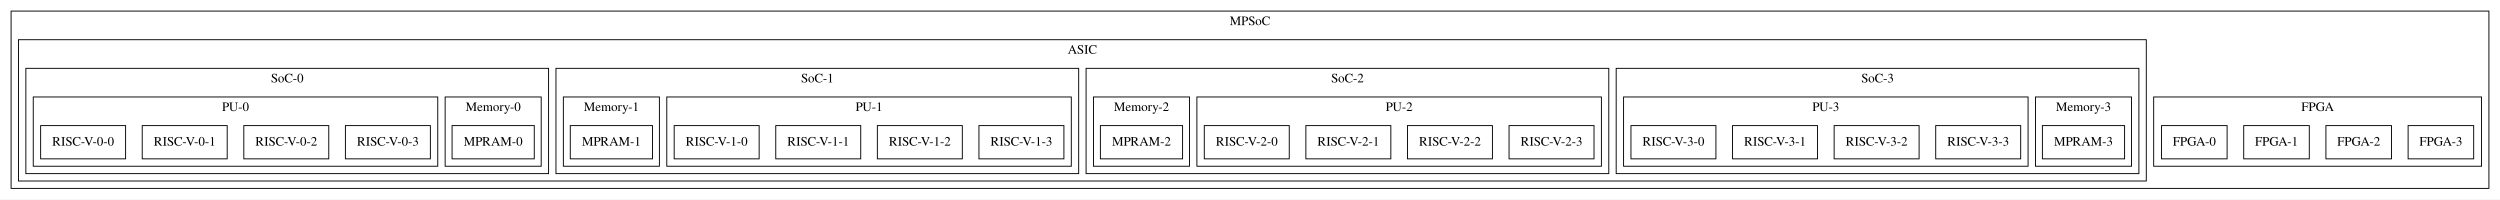
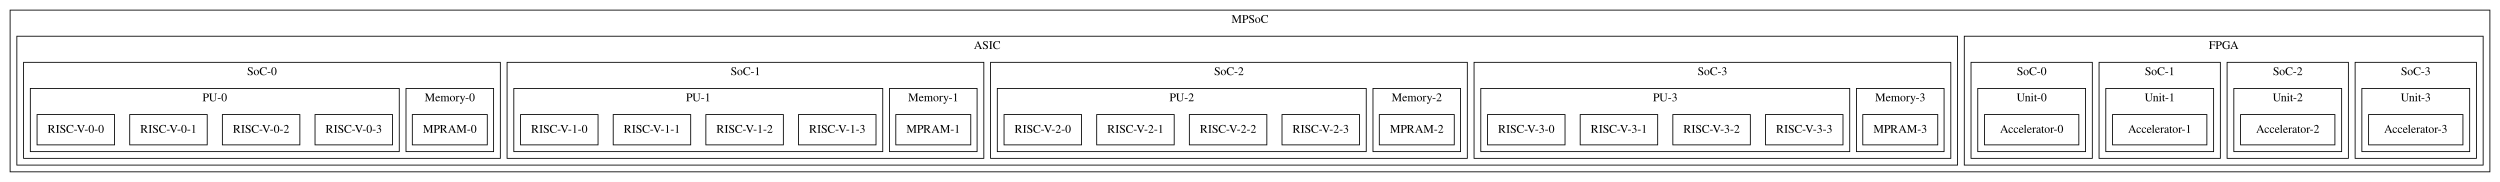
- <svg xmlns="http://www.w3.org/2000/svg" width="2707pt" height="216pt" viewBox="0.00 0.00 2707.00 216.00">
+ <svg xmlns="http://www.w3.org/2000/svg" width="2968pt" height="216pt" viewBox="0.00 0.00 2968.00 216.00">
  <g id="graph0" class="graph" transform="scale(1 1) rotate(0) translate(4 212)">
-     <polygon fill="white" stroke="transparent" points="-4,4 -4,-212 2703,-212 2703,4 -4,4" />
+     <polygon fill="white" stroke="transparent" points="-4,4 -4,-212 2964,-212 2964,4 -4,4" />
    <g id="clust1" class="cluster">
-       <polygon fill="none" stroke="black" points="8,-8 8,-200 2691,-200 2691,-8 8,-8" />
-       <text text-anchor="middle" x="1349.5" y="-184.8" font-family="Times,serif" font-size="14.00">MPSoC</text>
+       <polygon fill="none" stroke="black" points="8,-8 8,-200 2952,-200 2952,-8 8,-8" />
+       <text text-anchor="middle" x="1480" y="-184.8" font-family="Times,serif" font-size="14.00">MPSoC</text>
    </g>
    <g id="clust2" class="cluster">
-       <polygon fill="none" stroke="black" points="2328,-32 2328,-107 2683,-107 2683,-32 2328,-32" />
-       <text text-anchor="middle" x="2505.5" y="-91.8" font-family="Times,serif" font-size="14.00">FPGA</text>
+       <polygon fill="none" stroke="black" points="2328,-16 2328,-169 2944,-169 2944,-16 2328,-16" />
+       <text text-anchor="middle" x="2636" y="-153.8" font-family="Times,serif" font-size="14.00">FPGA</text>
    </g>
    <g id="clust3" class="cluster">
+       <polygon fill="none" stroke="black" points="2792,-24 2792,-138 2936,-138 2936,-24 2792,-24" />
+       <text text-anchor="middle" x="2864" y="-122.8" font-family="Times,serif" font-size="14.00">SoC-3</text>
+     </g>
+     <g id="clust4" class="cluster">
+       <polygon fill="none" stroke="black" points="2800,-32 2800,-107 2928,-107 2928,-32 2800,-32" />
+       <text text-anchor="middle" x="2864" y="-91.8" font-family="Times,serif" font-size="14.00">Unit-3</text>
+     </g>
+     <g id="clust5" class="cluster">
+       <polygon fill="none" stroke="black" points="2640,-24 2640,-138 2784,-138 2784,-24 2640,-24" />
+       <text text-anchor="middle" x="2712" y="-122.8" font-family="Times,serif" font-size="14.00">SoC-2</text>
+     </g>
+     <g id="clust6" class="cluster">
+       <polygon fill="none" stroke="black" points="2648,-32 2648,-107 2776,-107 2776,-32 2648,-32" />
+       <text text-anchor="middle" x="2712" y="-91.8" font-family="Times,serif" font-size="14.00">Unit-2</text>
+     </g>
+     <g id="clust7" class="cluster">
+       <polygon fill="none" stroke="black" points="2488,-24 2488,-138 2632,-138 2632,-24 2488,-24" />
+       <text text-anchor="middle" x="2560" y="-122.8" font-family="Times,serif" font-size="14.00">SoC-1</text>
+     </g>
+     <g id="clust8" class="cluster">
+       <polygon fill="none" stroke="black" points="2496,-32 2496,-107 2624,-107 2624,-32 2496,-32" />
+       <text text-anchor="middle" x="2560" y="-91.8" font-family="Times,serif" font-size="14.00">Unit-1</text>
+     </g>
+     <g id="clust9" class="cluster">
+       <polygon fill="none" stroke="black" points="2336,-24 2336,-138 2480,-138 2480,-24 2336,-24" />
+       <text text-anchor="middle" x="2408" y="-122.8" font-family="Times,serif" font-size="14.00">SoC-0</text>
+     </g>
+     <g id="clust10" class="cluster">
+       <polygon fill="none" stroke="black" points="2344,-32 2344,-107 2472,-107 2472,-32 2344,-32" />
+       <text text-anchor="middle" x="2408" y="-91.8" font-family="Times,serif" font-size="14.00">Unit-0</text>
+     </g>
+     <g id="clust11" class="cluster">
      <polygon fill="none" stroke="black" points="16,-16 16,-169 2320,-169 2320,-16 16,-16" />
      <text text-anchor="middle" x="1168" y="-153.8" font-family="Times,serif" font-size="14.00">ASIC</text>
    </g>
-     <g id="clust4" class="cluster">
+     <g id="clust12" class="cluster">
      <polygon fill="none" stroke="black" points="1746,-24 1746,-138 2312,-138 2312,-24 1746,-24" />
      <text text-anchor="middle" x="2029" y="-122.8" font-family="Times,serif" font-size="14.00">SoC-3</text>
    </g>
-     <g id="clust5" class="cluster">
+     <g id="clust13" class="cluster">
      <polygon fill="none" stroke="black" points="2200,-32 2200,-107 2304,-107 2304,-32 2200,-32" />
      <text text-anchor="middle" x="2252" y="-91.8" font-family="Times,serif" font-size="14.00">Memory-3</text>
    </g>
-     <g id="clust6" class="cluster">
+     <g id="clust14" class="cluster">
      <polygon fill="none" stroke="black" points="1754,-32 1754,-107 2192,-107 2192,-32 1754,-32" />
      <text text-anchor="middle" x="1973" y="-91.8" font-family="Times,serif" font-size="14.00">PU-3</text>
    </g>
-     <g id="clust7" class="cluster">
+     <g id="clust15" class="cluster">
      <polygon fill="none" stroke="black" points="1172,-24 1172,-138 1738,-138 1738,-24 1172,-24" />
      <text text-anchor="middle" x="1455" y="-122.8" font-family="Times,serif" font-size="14.00">SoC-2</text>
    </g>
-     <g id="clust9" class="cluster">
-       <polygon fill="none" stroke="black" points="1292,-32 1292,-107 1730,-107 1730,-32 1292,-32" />
-       <text text-anchor="middle" x="1511" y="-91.8" font-family="Times,serif" font-size="14.00">PU-2</text>
+     <g id="clust16" class="cluster">
+       <polygon fill="none" stroke="black" points="1626,-32 1626,-107 1730,-107 1730,-32 1626,-32" />
+       <text text-anchor="middle" x="1678" y="-91.8" font-family="Times,serif" font-size="14.00">Memory-2</text>
    </g>
-     <g id="clust8" class="cluster">
-       <polygon fill="none" stroke="black" points="1180,-32 1180,-107 1284,-107 1284,-32 1180,-32" />
-       <text text-anchor="middle" x="1232" y="-91.8" font-family="Times,serif" font-size="14.00">Memory-2</text>
+     <g id="clust17" class="cluster">
+       <polygon fill="none" stroke="black" points="1180,-32 1180,-107 1618,-107 1618,-32 1180,-32" />
+       <text text-anchor="middle" x="1399" y="-91.8" font-family="Times,serif" font-size="14.00">PU-2</text>
    </g>
-     <g id="clust10" class="cluster">
+     <g id="clust18" class="cluster">
      <polygon fill="none" stroke="black" points="598,-24 598,-138 1164,-138 1164,-24 598,-24" />
      <text text-anchor="middle" x="881" y="-122.8" font-family="Times,serif" font-size="14.00">SoC-1</text>
    </g>
-     <g id="clust12" class="cluster">
-       <polygon fill="none" stroke="black" points="718,-32 718,-107 1156,-107 1156,-32 718,-32" />
-       <text text-anchor="middle" x="937" y="-91.8" font-family="Times,serif" font-size="14.00">PU-1</text>
+     <g id="clust19" class="cluster">
+       <polygon fill="none" stroke="black" points="1052,-32 1052,-107 1156,-107 1156,-32 1052,-32" />
+       <text text-anchor="middle" x="1104" y="-91.8" font-family="Times,serif" font-size="14.00">Memory-1</text>
    </g>
-     <g id="clust11" class="cluster">
-       <polygon fill="none" stroke="black" points="606,-32 606,-107 710,-107 710,-32 606,-32" />
-       <text text-anchor="middle" x="658" y="-91.8" font-family="Times,serif" font-size="14.00">Memory-1</text>
+     <g id="clust20" class="cluster">
+       <polygon fill="none" stroke="black" points="606,-32 606,-107 1044,-107 1044,-32 606,-32" />
+       <text text-anchor="middle" x="825" y="-91.8" font-family="Times,serif" font-size="14.00">PU-1</text>
    </g>
-     <g id="clust13" class="cluster">
+     <g id="clust21" class="cluster">
      <polygon fill="none" stroke="black" points="24,-24 24,-138 590,-138 590,-24 24,-24" />
      <text text-anchor="middle" x="307" y="-122.8" font-family="Times,serif" font-size="14.00">SoC-0</text>
    </g>
-     <g id="clust14" class="cluster">
+     <g id="clust22" class="cluster">
      <polygon fill="none" stroke="black" points="478,-32 478,-107 582,-107 582,-32 478,-32" />
      <text text-anchor="middle" x="530" y="-91.8" font-family="Times,serif" font-size="14.00">Memory-0</text>
    </g>
-     <g id="clust15" class="cluster">
+     <g id="clust23" class="cluster">
      <polygon fill="none" stroke="black" points="32,-32 32,-107 470,-107 470,-32 32,-32" />
      <text text-anchor="middle" x="251" y="-91.8" font-family="Times,serif" font-size="14.00">PU-0</text>
    </g>
    <g id="node1" class="node">
-       <polygon fill="none" stroke="black" points="2674.5,-76 2603.5,-76 2603.5,-40 2674.5,-40 2674.5,-76" />
-       <text text-anchor="middle" x="2639" y="-54.3" font-family="Times,serif" font-size="14.00">FPGA-3</text>
+       <polygon fill="none" stroke="black" points="2920,-76 2808,-76 2808,-40 2920,-40 2920,-76" />
+       <text text-anchor="middle" x="2864" y="-54.3" font-family="Times,serif" font-size="14.00">Accelerator-3</text>
    </g>
    <g id="node2" class="node">
-       <polygon fill="none" stroke="black" points="2585.5,-76 2514.5,-76 2514.5,-40 2585.5,-40 2585.5,-76" />
-       <text text-anchor="middle" x="2550" y="-54.3" font-family="Times,serif" font-size="14.00">FPGA-2</text>
+       <polygon fill="none" stroke="black" points="2768,-76 2656,-76 2656,-40 2768,-40 2768,-76" />
+       <text text-anchor="middle" x="2712" y="-54.3" font-family="Times,serif" font-size="14.00">Accelerator-2</text>
    </g>
    <g id="node3" class="node">
-       <polygon fill="none" stroke="black" points="2496.5,-76 2425.5,-76 2425.5,-40 2496.5,-40 2496.5,-76" />
-       <text text-anchor="middle" x="2461" y="-54.3" font-family="Times,serif" font-size="14.00">FPGA-1</text>
+       <polygon fill="none" stroke="black" points="2616,-76 2504,-76 2504,-40 2616,-40 2616,-76" />
+       <text text-anchor="middle" x="2560" y="-54.3" font-family="Times,serif" font-size="14.00">Accelerator-1</text>
    </g>
    <g id="node4" class="node">
-       <polygon fill="none" stroke="black" points="2407.5,-76 2336.5,-76 2336.5,-40 2407.5,-40 2407.5,-76" />
-       <text text-anchor="middle" x="2372" y="-54.3" font-family="Times,serif" font-size="14.00">FPGA-0</text>
+       <polygon fill="none" stroke="black" points="2464,-76 2352,-76 2352,-40 2464,-40 2464,-76" />
+       <text text-anchor="middle" x="2408" y="-54.3" font-family="Times,serif" font-size="14.00">Accelerator-0</text>
    </g>
    <g id="node5" class="node">
      <polygon fill="none" stroke="black" points="2296.5,-76 2207.5,-76 2207.5,-40 2296.5,-40 2296.5,-76" />
      <text text-anchor="middle" x="2252" y="-54.3" font-family="Times,serif" font-size="14.00">MPRAM-3</text>
    </g>
    <g id="node6" class="node">
      <polygon fill="none" stroke="black" points="2184,-76 2092,-76 2092,-40 2184,-40 2184,-76" />
      <text text-anchor="middle" x="2138" y="-54.3" font-family="Times,serif" font-size="14.00">RISC-V-3-3</text>
    </g>
    <g id="node7" class="node">
      <polygon fill="none" stroke="black" points="2074,-76 1982,-76 1982,-40 2074,-40 2074,-76" />
      <text text-anchor="middle" x="2028" y="-54.3" font-family="Times,serif" font-size="14.00">RISC-V-3-2</text>
    </g>
    <g id="node8" class="node">
      <polygon fill="none" stroke="black" points="1964,-76 1872,-76 1872,-40 1964,-40 1964,-76" />
      <text text-anchor="middle" x="1918" y="-54.3" font-family="Times,serif" font-size="14.00">RISC-V-3-1</text>
    </g>
    <g id="node9" class="node">
      <polygon fill="none" stroke="black" points="1854,-76 1762,-76 1762,-40 1854,-40 1854,-76" />
      <text text-anchor="middle" x="1808" y="-54.3" font-family="Times,serif" font-size="14.00">RISC-V-3-0</text>
    </g>
    <g id="node10" class="node">
-       <polygon fill="none" stroke="black" points="1276.5,-76 1187.5,-76 1187.5,-40 1276.5,-40 1276.5,-76" />
-       <text text-anchor="middle" x="1232" y="-54.3" font-family="Times,serif" font-size="14.00">MPRAM-2</text>
+       <polygon fill="none" stroke="black" points="1722.5,-76 1633.5,-76 1633.5,-40 1722.5,-40 1722.5,-76" />
+       <text text-anchor="middle" x="1678" y="-54.3" font-family="Times,serif" font-size="14.00">MPRAM-2</text>
    </g>
    <g id="node11" class="node">
-       <polygon fill="none" stroke="black" points="1722,-76 1630,-76 1630,-40 1722,-40 1722,-76" />
-       <text text-anchor="middle" x="1676" y="-54.3" font-family="Times,serif" font-size="14.00">RISC-V-2-3</text>
+       <polygon fill="none" stroke="black" points="1610,-76 1518,-76 1518,-40 1610,-40 1610,-76" />
+       <text text-anchor="middle" x="1564" y="-54.3" font-family="Times,serif" font-size="14.00">RISC-V-2-3</text>
    </g>
    <g id="node12" class="node">
-       <polygon fill="none" stroke="black" points="1612,-76 1520,-76 1520,-40 1612,-40 1612,-76" />
-       <text text-anchor="middle" x="1566" y="-54.3" font-family="Times,serif" font-size="14.00">RISC-V-2-2</text>
+       <polygon fill="none" stroke="black" points="1500,-76 1408,-76 1408,-40 1500,-40 1500,-76" />
+       <text text-anchor="middle" x="1454" y="-54.3" font-family="Times,serif" font-size="14.00">RISC-V-2-2</text>
    </g>
    <g id="node13" class="node">
-       <polygon fill="none" stroke="black" points="1502,-76 1410,-76 1410,-40 1502,-40 1502,-76" />
-       <text text-anchor="middle" x="1456" y="-54.3" font-family="Times,serif" font-size="14.00">RISC-V-2-1</text>
+       <polygon fill="none" stroke="black" points="1390,-76 1298,-76 1298,-40 1390,-40 1390,-76" />
+       <text text-anchor="middle" x="1344" y="-54.3" font-family="Times,serif" font-size="14.00">RISC-V-2-1</text>
    </g>
    <g id="node14" class="node">
-       <polygon fill="none" stroke="black" points="1392,-76 1300,-76 1300,-40 1392,-40 1392,-76" />
-       <text text-anchor="middle" x="1346" y="-54.3" font-family="Times,serif" font-size="14.00">RISC-V-2-0</text>
+       <polygon fill="none" stroke="black" points="1280,-76 1188,-76 1188,-40 1280,-40 1280,-76" />
+       <text text-anchor="middle" x="1234" y="-54.3" font-family="Times,serif" font-size="14.00">RISC-V-2-0</text>
    </g>
    <g id="node15" class="node">
-       <polygon fill="none" stroke="black" points="702.5,-76 613.5,-76 613.5,-40 702.5,-40 702.5,-76" />
-       <text text-anchor="middle" x="658" y="-54.3" font-family="Times,serif" font-size="14.00">MPRAM-1</text>
+       <polygon fill="none" stroke="black" points="1148.5,-76 1059.5,-76 1059.5,-40 1148.5,-40 1148.5,-76" />
+       <text text-anchor="middle" x="1104" y="-54.3" font-family="Times,serif" font-size="14.00">MPRAM-1</text>
    </g>
    <g id="node16" class="node">
-       <polygon fill="none" stroke="black" points="1148,-76 1056,-76 1056,-40 1148,-40 1148,-76" />
-       <text text-anchor="middle" x="1102" y="-54.3" font-family="Times,serif" font-size="14.00">RISC-V-1-3</text>
+       <polygon fill="none" stroke="black" points="1036,-76 944,-76 944,-40 1036,-40 1036,-76" />
+       <text text-anchor="middle" x="990" y="-54.3" font-family="Times,serif" font-size="14.00">RISC-V-1-3</text>
    </g>
    <g id="node17" class="node">
-       <polygon fill="none" stroke="black" points="1038,-76 946,-76 946,-40 1038,-40 1038,-76" />
-       <text text-anchor="middle" x="992" y="-54.3" font-family="Times,serif" font-size="14.00">RISC-V-1-2</text>
+       <polygon fill="none" stroke="black" points="926,-76 834,-76 834,-40 926,-40 926,-76" />
+       <text text-anchor="middle" x="880" y="-54.3" font-family="Times,serif" font-size="14.00">RISC-V-1-2</text>
    </g>
    <g id="node18" class="node">
-       <polygon fill="none" stroke="black" points="928,-76 836,-76 836,-40 928,-40 928,-76" />
-       <text text-anchor="middle" x="882" y="-54.3" font-family="Times,serif" font-size="14.00">RISC-V-1-1</text>
+       <polygon fill="none" stroke="black" points="816,-76 724,-76 724,-40 816,-40 816,-76" />
+       <text text-anchor="middle" x="770" y="-54.3" font-family="Times,serif" font-size="14.00">RISC-V-1-1</text>
    </g>
    <g id="node19" class="node">
-       <polygon fill="none" stroke="black" points="818,-76 726,-76 726,-40 818,-40 818,-76" />
-       <text text-anchor="middle" x="772" y="-54.3" font-family="Times,serif" font-size="14.00">RISC-V-1-0</text>
+       <polygon fill="none" stroke="black" points="706,-76 614,-76 614,-40 706,-40 706,-76" />
+       <text text-anchor="middle" x="660" y="-54.3" font-family="Times,serif" font-size="14.00">RISC-V-1-0</text>
    </g>
    <g id="node20" class="node">
      <polygon fill="none" stroke="black" points="574.5,-76 485.5,-76 485.5,-40 574.5,-40 574.5,-76" />
      <text text-anchor="middle" x="530" y="-54.3" font-family="Times,serif" font-size="14.00">MPRAM-0</text>
    </g>
    <g id="node21" class="node">
      <polygon fill="none" stroke="black" points="462,-76 370,-76 370,-40 462,-40 462,-76" />
      <text text-anchor="middle" x="416" y="-54.3" font-family="Times,serif" font-size="14.00">RISC-V-0-3</text>
    </g>
    <g id="node22" class="node">
      <polygon fill="none" stroke="black" points="352,-76 260,-76 260,-40 352,-40 352,-76" />
      <text text-anchor="middle" x="306" y="-54.3" font-family="Times,serif" font-size="14.00">RISC-V-0-2</text>
    </g>
    <g id="node23" class="node">
      <polygon fill="none" stroke="black" points="242,-76 150,-76 150,-40 242,-40 242,-76" />
      <text text-anchor="middle" x="196" y="-54.3" font-family="Times,serif" font-size="14.00">RISC-V-0-1</text>
    </g>
    <g id="node24" class="node">
      <polygon fill="none" stroke="black" points="132,-76 40,-76 40,-40 132,-40 132,-76" />
      <text text-anchor="middle" x="86" y="-54.3" font-family="Times,serif" font-size="14.00">RISC-V-0-0</text>
    </g>
  </g>
</svg>
